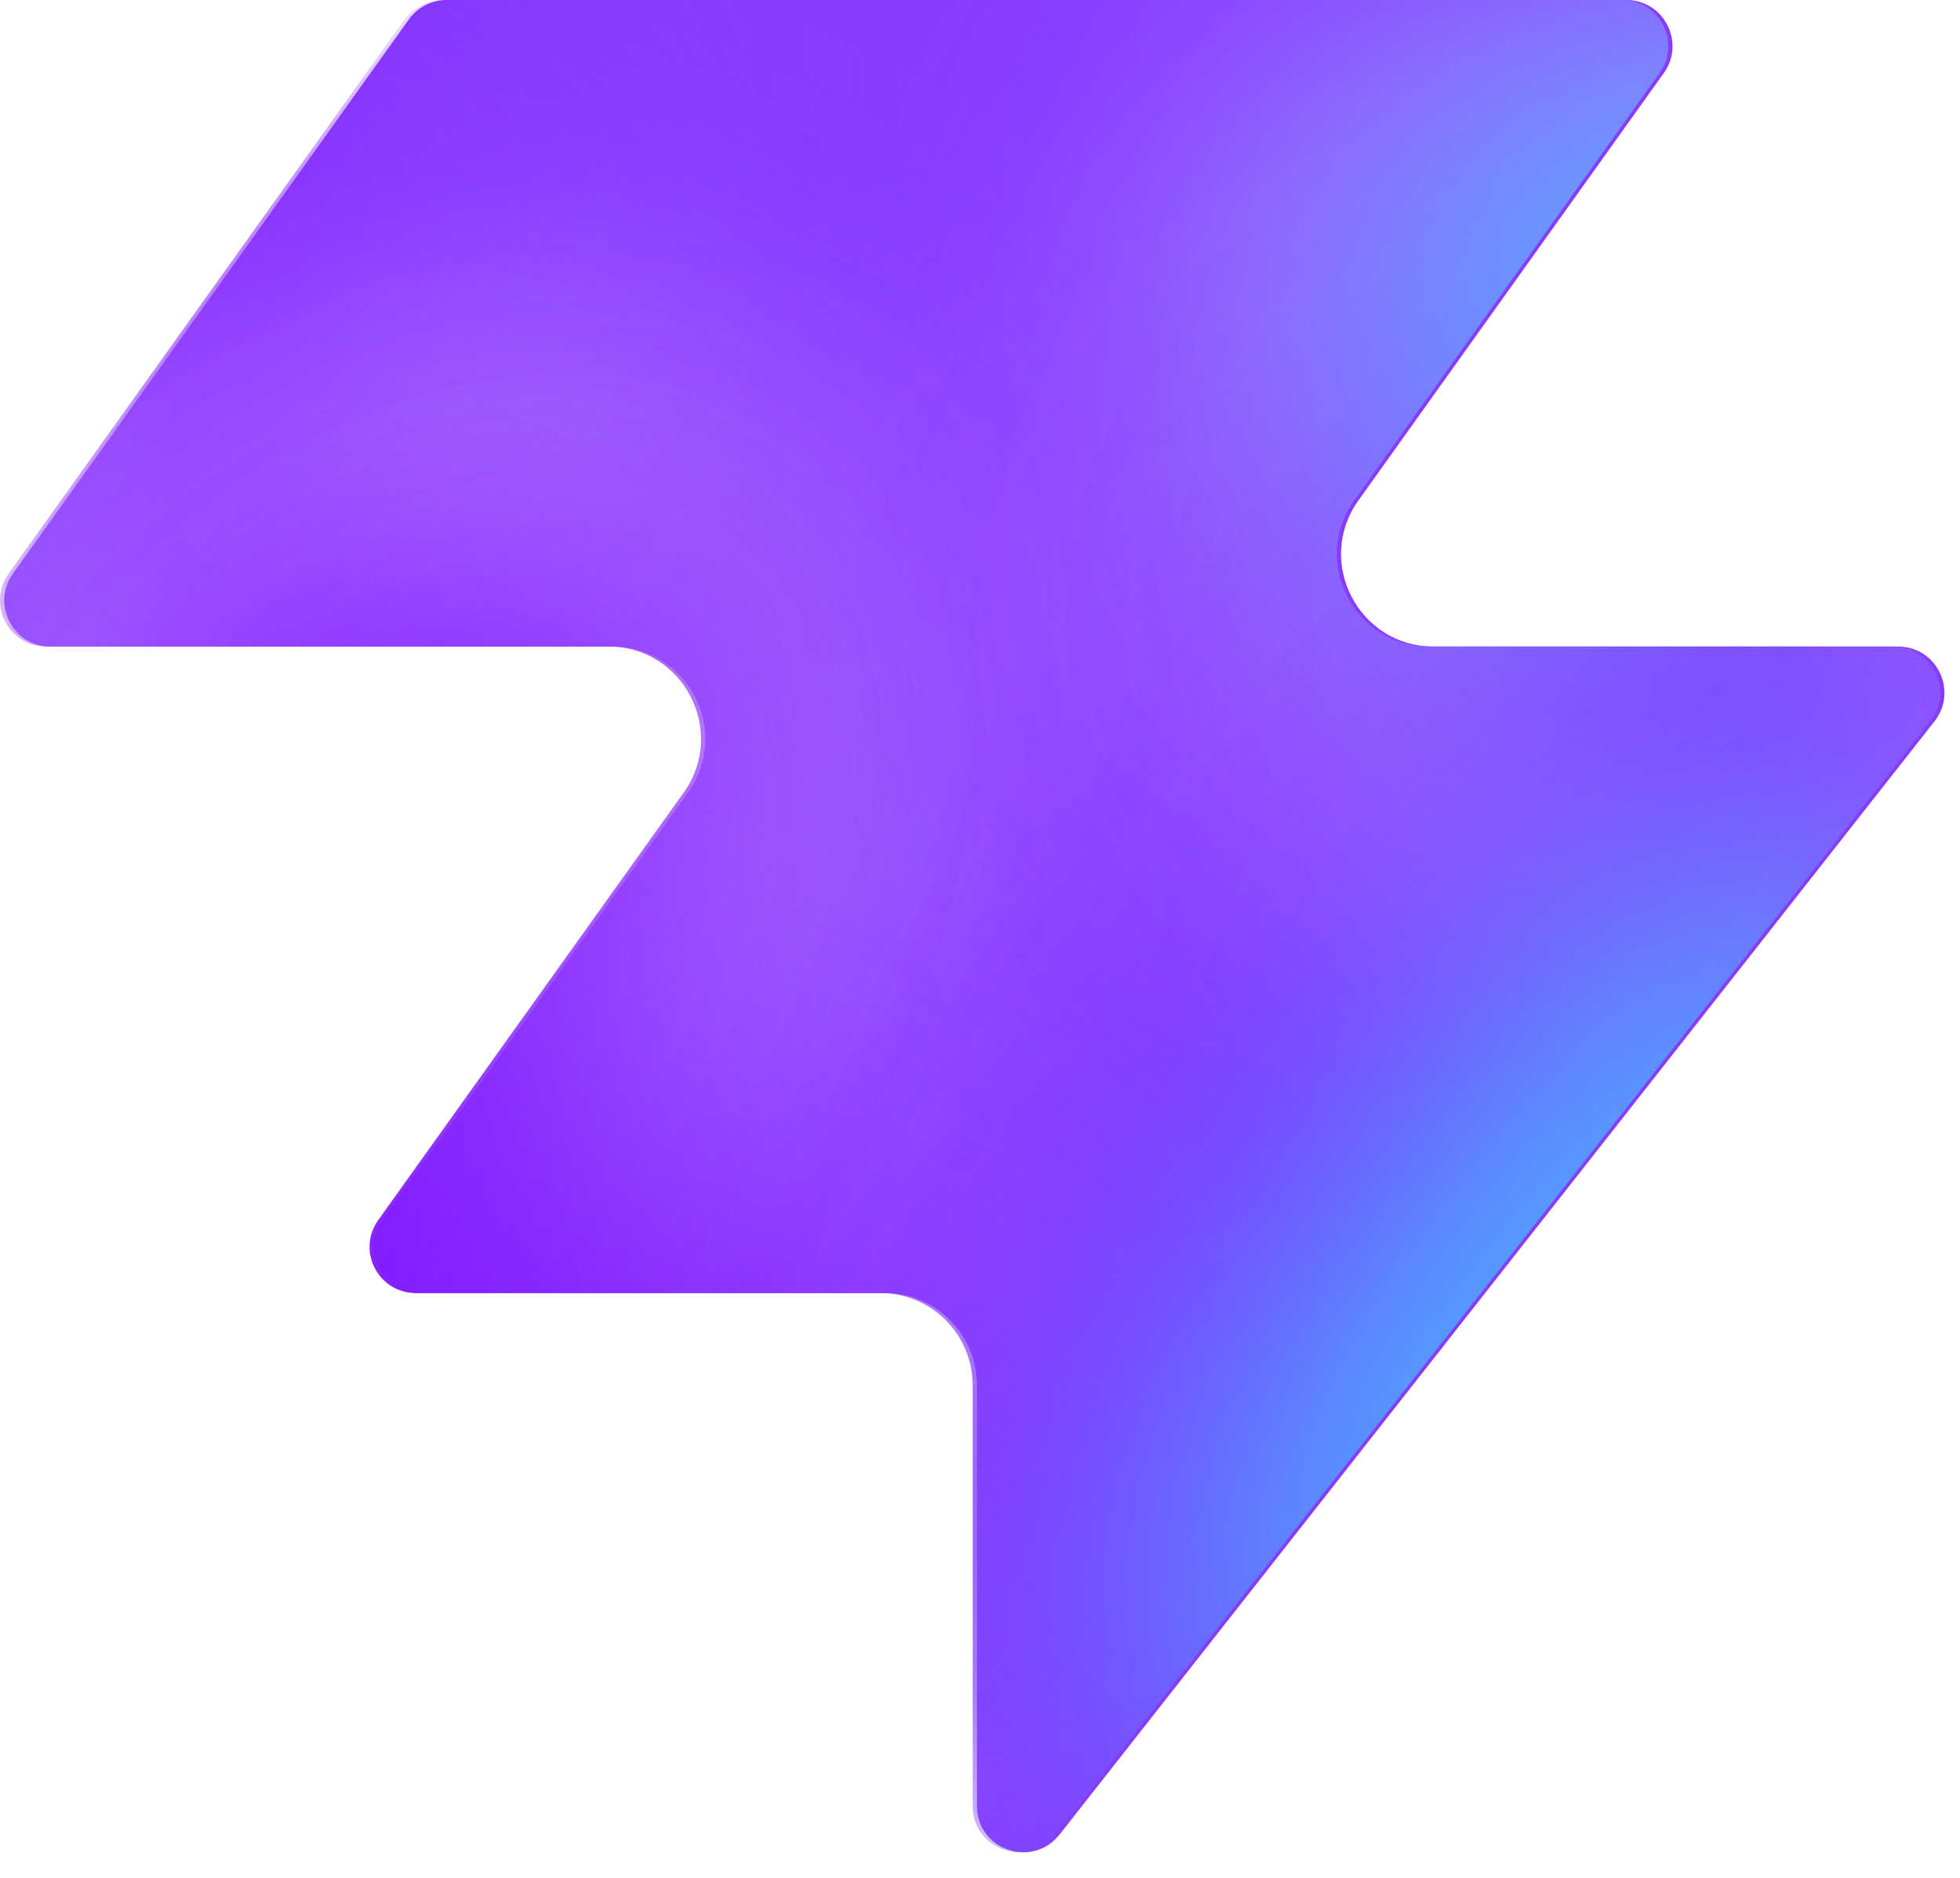
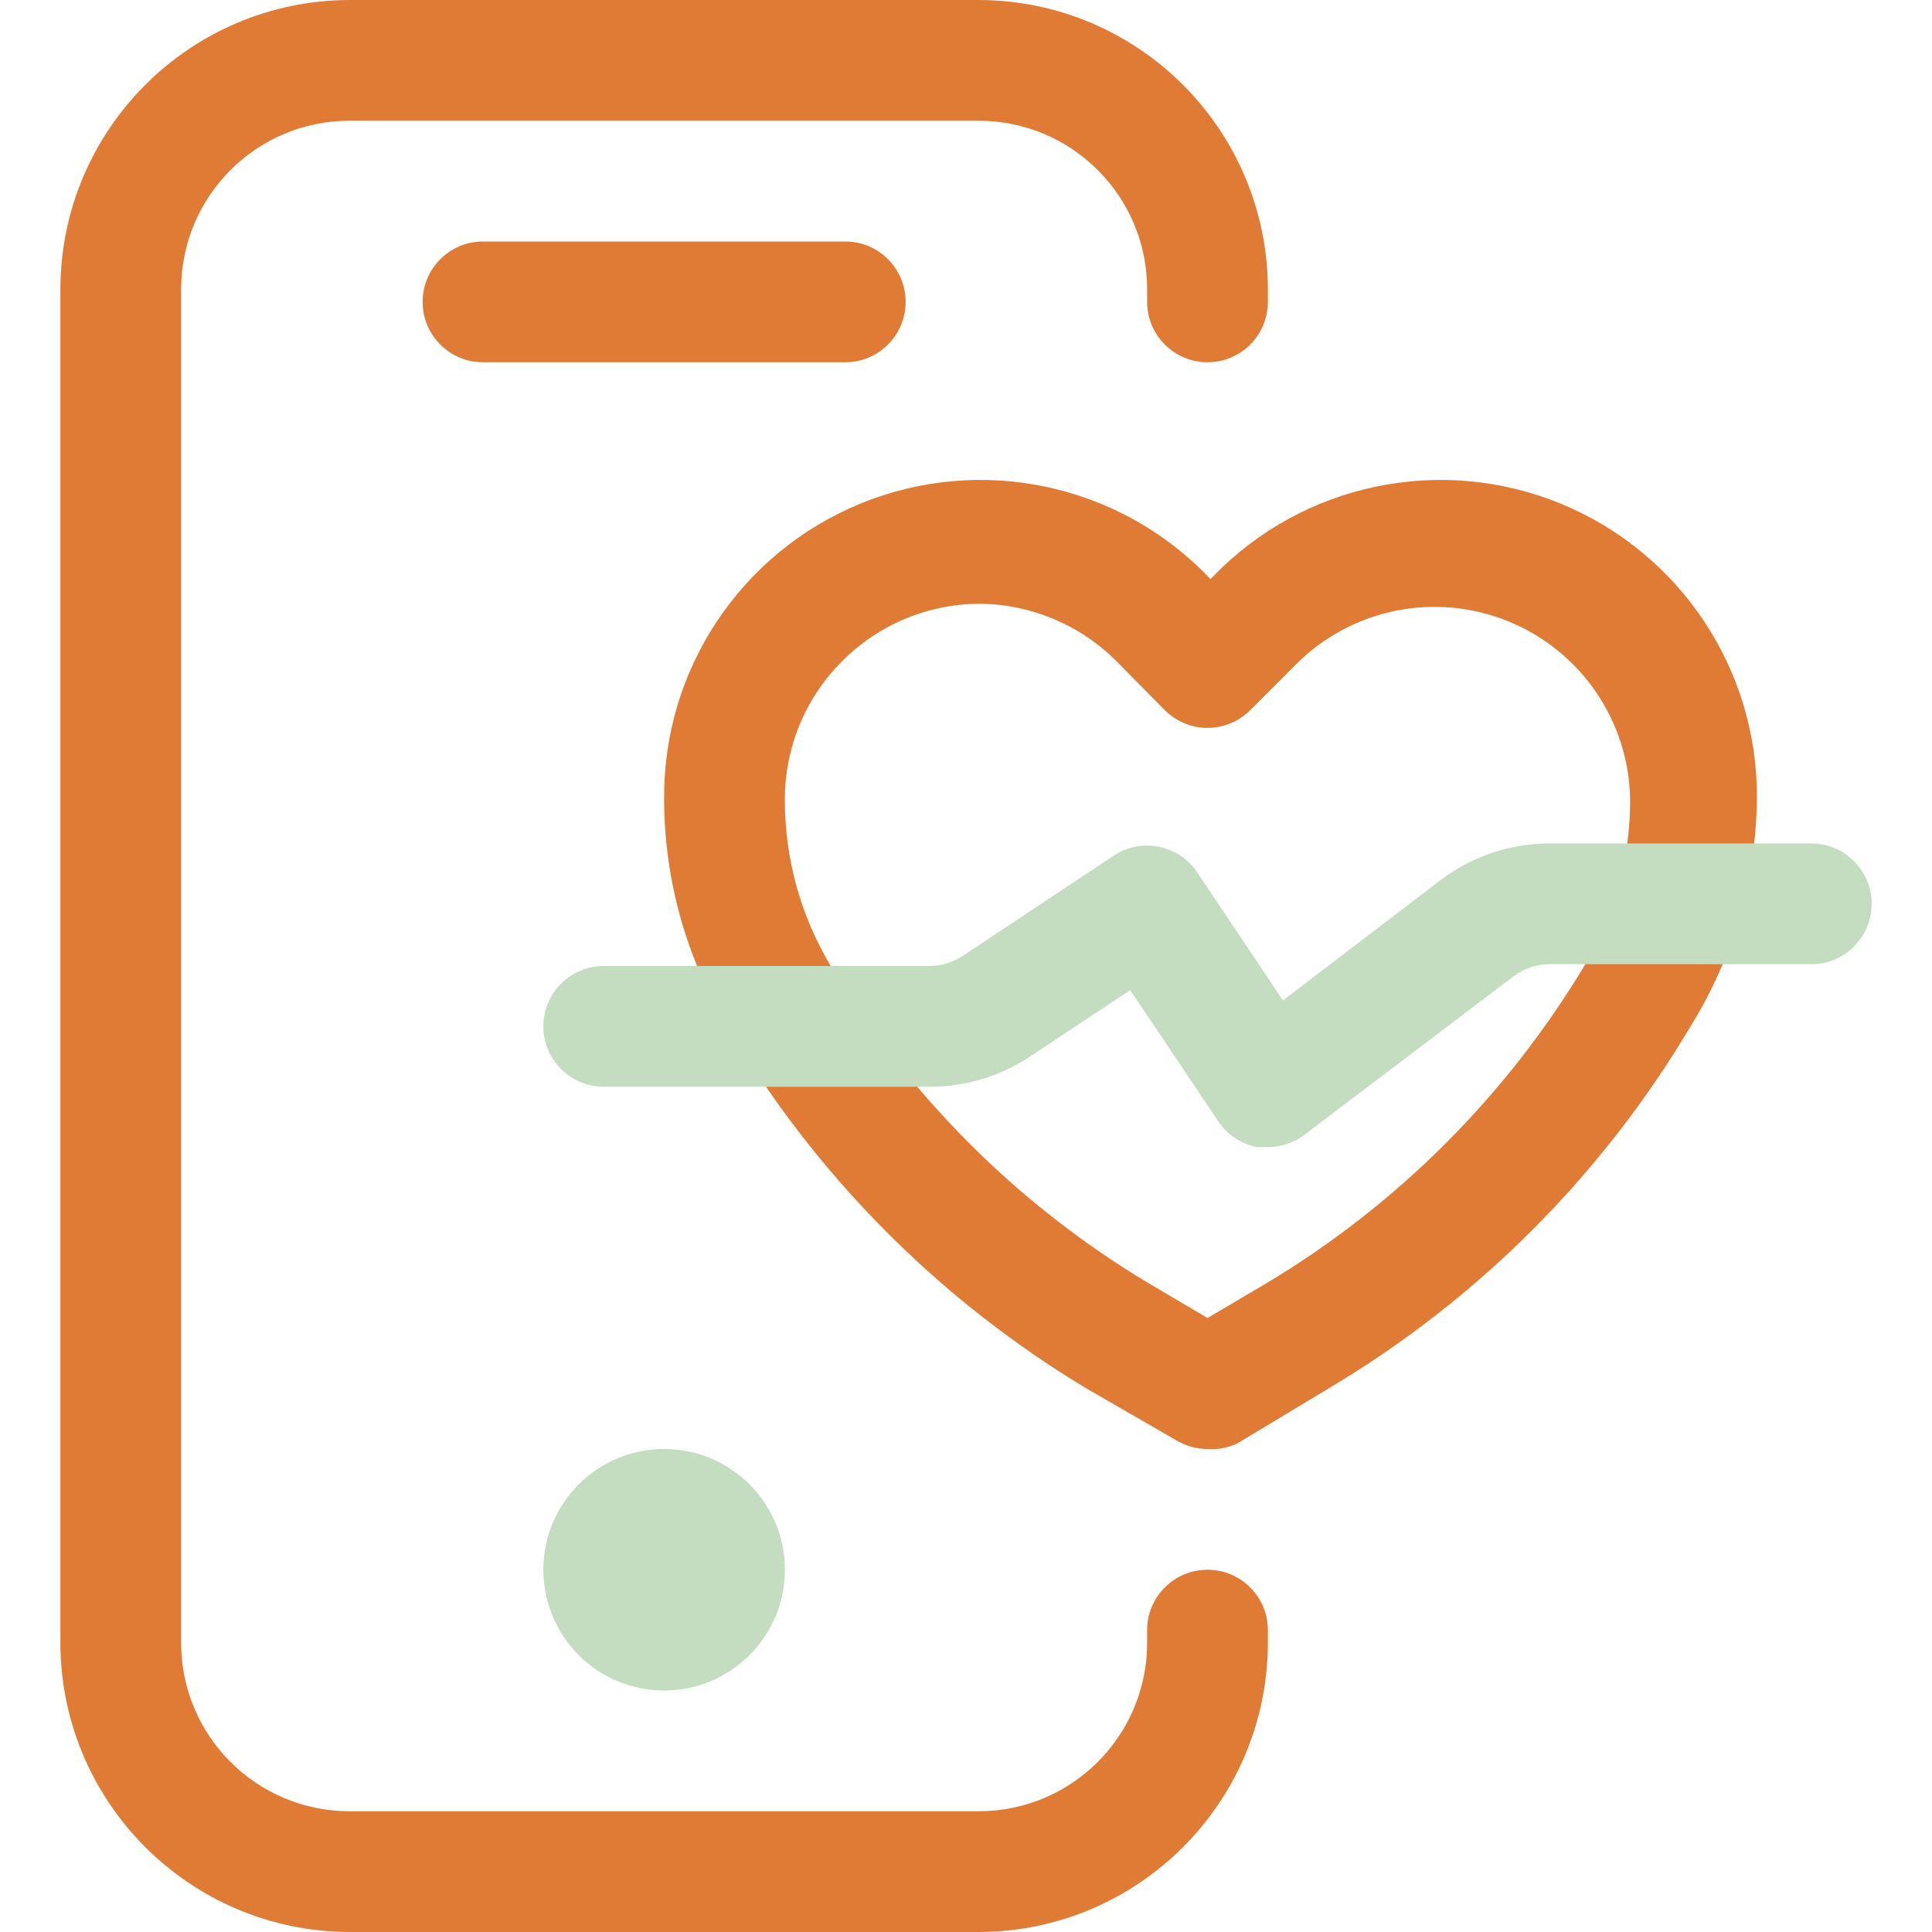
- <svg xmlns="http://www.w3.org/2000/svg" width="48" height="46" fill="none" viewBox="0 0 48 46">
-   <path fill="#863bff" d="M25.946 44.938c-.664.845-2.021.375-2.021-.698V33.937a2.26 2.26 0 0 0-2.262-2.262H10.287c-.92 0-1.456-1.04-.92-1.788l7.48-10.471c1.07-1.497 0-3.578-1.842-3.578H1.237c-.92 0-1.456-1.04-.92-1.788L10.013.474c.214-.297.556-.474.92-.474h28.894c.92 0 1.456 1.04.92 1.788l-7.48 10.471c-1.07 1.498 0 3.579 1.842 3.579h11.377c.943 0 1.473 1.088.89 1.83L25.947 44.94z" style="fill:#863bff;fill:color(display-p3 .525 .23 1);fill-opacity:1" />
-   <mask id="a" width="48" height="46" x="0" y="0" maskUnits="userSpaceOnUse" style="mask-type:alpha">
-     <path fill="#000" d="M25.842 44.938c-.664.844-2.021.375-2.021-.698V33.937a2.26 2.26 0 0 0-2.262-2.262H10.183c-.92 0-1.456-1.04-.92-1.788l7.48-10.471c1.07-1.498 0-3.579-1.842-3.579H1.133c-.92 0-1.456-1.04-.92-1.787L9.91.473c.214-.297.556-.474.92-.474h28.894c.92 0 1.456 1.04.92 1.788l-7.48 10.471c-1.07 1.498 0 3.578 1.842 3.578h11.377c.943 0 1.473 1.088.89 1.832L25.843 44.94z" style="fill:#000;fill-opacity:1" />
-   </mask>
-   <g mask="url(#a)">
-     <g filter="url(#b)">
-       <ellipse cx="5.508" cy="14.704" fill="#ede6ff" rx="5.508" ry="14.704" style="fill:#ede6ff;fill:color(display-p3 .927 .903 1);fill-opacity:1" transform="matrix(.00324 1 1 -.00324 -4.47 31.516)" />
-     </g>
-     <g filter="url(#c)">
-       <ellipse cx="10.399" cy="29.851" fill="#ede6ff" rx="10.399" ry="29.851" style="fill:#ede6ff;fill:color(display-p3 .927 .903 1);fill-opacity:1" transform="matrix(.00324 1 1 -.00324 -39.328 7.883)" />
-     </g>
-     <g filter="url(#d)">
-       <ellipse cx="5.508" cy="30.487" fill="#7e14ff" rx="5.508" ry="30.487" style="fill:#7e14ff;fill:color(display-p3 .492 .077 1);fill-opacity:1" transform="rotate(89.814 -25.913 -14.639)scale(1 -1)" />
-     </g>
-     <g filter="url(#e)">
-       <ellipse cx="5.508" cy="30.599" fill="#7e14ff" rx="5.508" ry="30.599" style="fill:#7e14ff;fill:color(display-p3 .492 .077 1);fill-opacity:1" transform="rotate(89.814 -32.644 -3.334)scale(1 -1)" />
-     </g>
-     <g filter="url(#f)">
-       <ellipse cx="5.508" cy="30.599" fill="#7e14ff" rx="5.508" ry="30.599" style="fill:#7e14ff;fill:color(display-p3 .492 .077 1);fill-opacity:1" transform="matrix(.00324 1 1 -.00324 -34.34 30.47)" />
-     </g>
-     <g filter="url(#g)">
-       <ellipse cx="14.072" cy="22.078" fill="#ede6ff" rx="14.072" ry="22.078" style="fill:#ede6ff;fill:color(display-p3 .927 .903 1);fill-opacity:1" transform="rotate(93.35 24.506 48.493)scale(-1 1)" />
-     </g>
-     <g filter="url(#h)">
-       <ellipse cx="3.47" cy="21.501" fill="#7e14ff" rx="3.47" ry="21.501" style="fill:#7e14ff;fill:color(display-p3 .492 .077 1);fill-opacity:1" transform="rotate(89.009 28.708 47.59)scale(-1 1)" />
-     </g>
-     <g filter="url(#i)">
-       <ellipse cx="3.47" cy="21.501" fill="#7e14ff" rx="3.47" ry="21.501" style="fill:#7e14ff;fill:color(display-p3 .492 .077 1);fill-opacity:1" transform="rotate(89.009 28.708 47.59)scale(-1 1)" />
-     </g>
-     <g filter="url(#j)">
-       <ellipse cx=".387" cy="8.972" fill="#7e14ff" rx="4.407" ry="29.108" style="fill:#7e14ff;fill:color(display-p3 .492 .077 1);fill-opacity:1" transform="rotate(39.51 .387 8.972)" />
-     </g>
-     <g filter="url(#k)">
-       <ellipse cx="47.523" cy="-6.092" fill="#7e14ff" rx="4.407" ry="29.108" style="fill:#7e14ff;fill:color(display-p3 .492 .077 1);fill-opacity:1" transform="rotate(37.892 47.523 -6.092)" />
-     </g>
-     <g filter="url(#l)">
-       <ellipse cx="41.412" cy="6.333" fill="#47bfff" rx="5.971" ry="9.665" style="fill:#47bfff;fill:color(display-p3 .28 .748 1);fill-opacity:1" transform="rotate(37.892 41.412 6.333)" />
-     </g>
-     <g filter="url(#m)">
-       <ellipse cx="-1.879" cy="38.332" fill="#7e14ff" rx="4.407" ry="29.108" style="fill:#7e14ff;fill:color(display-p3 .492 .077 1);fill-opacity:1" transform="rotate(37.892 -1.88 38.332)" />
-     </g>
-     <g filter="url(#n)">
-       <ellipse cx="-1.879" cy="38.332" fill="#7e14ff" rx="4.407" ry="29.108" style="fill:#7e14ff;fill:color(display-p3 .492 .077 1);fill-opacity:1" transform="rotate(37.892 -1.88 38.332)" />
-     </g>
-     <g filter="url(#o)">
-       <ellipse cx="35.651" cy="29.907" fill="#7e14ff" rx="4.407" ry="29.108" style="fill:#7e14ff;fill:color(display-p3 .492 .077 1);fill-opacity:1" transform="rotate(37.892 35.651 29.907)" />
-     </g>
-     <g filter="url(#p)">
-       <ellipse cx="38.418" cy="32.4" fill="#47bfff" rx="5.971" ry="15.297" style="fill:#47bfff;fill:color(display-p3 .28 .748 1);fill-opacity:1" transform="rotate(37.892 38.418 32.4)" />
+ <svg xmlns="http://www.w3.org/2000/svg" width="800px" height="800px" viewBox="0 0 32 32" fill="#000000">
+   <g id="SVGRepo_bgCarrier" stroke-width="0" />
+   <g id="SVGRepo_tracerCarrier" stroke-linecap="round" stroke-linejoin="round" />
+   <g id="SVGRepo_iconCarrier">
+     <defs>
+       <style>.cls-1{fill:#E07B35;}.cls-2{fill:#C4DCBF;}</style>
+     </defs>
+     <g data-name="5. Smartphone Heart Rate" id="_5._Smartphone_Heart_Rate">
+       <path class="cls-1" d="M16.21,32H5.79A4.8,4.8,0,0,1,1,27.21V4.79A4.8,4.8,0,0,1,5.79,0H16.21A4.8,4.8,0,0,1,21,4.79V5a1,1,0,0,1-2,0V4.79A2.79,2.79,0,0,0,16.21,2H5.79A2.79,2.79,0,0,0,3,4.79V27.21A2.79,2.79,0,0,0,5.79,30H16.21A2.79,2.79,0,0,0,19,27.21V27a1,1,0,0,1,2,0v.21A4.8,4.8,0,0,1,16.21,32Z" />
+       <path class="cls-2" d="M11,28a2,2,0,1,1,2-2A2,2,0,0,1,11,28Zm0-2h0Zm0,0h0Zm0,0h0Zm0,0h0Zm0,0h0Zm0,0h0Zm0,0h0Zm0,0h0Z" />
+       <path class="cls-1" d="M14,6H8A1,1,0,0,1,8,4h6a1,1,0,0,1,0,2Z" />
+       <path class="cls-1" d="M20,24a1,1,0,0,1-.51-.14L18,23A17.18,17.18,0,0,1,12.05,17,7.3,7.3,0,0,1,11,13.24a5.24,5.24,0,0,1,9-3.7l.05.05.05-.05a5.24,5.24,0,0,1,9,3.7A7.3,7.3,0,0,1,28,17,17.18,17.18,0,0,1,22,23l-1.51.91A1,1,0,0,1,20,24ZM16.24,10A3.24,3.24,0,0,0,13,13.24,5.32,5.32,0,0,0,13.76,16,15.34,15.34,0,0,0,19,21.24l1,.59,1-.59A15.34,15.34,0,0,0,26.24,16,5.32,5.32,0,0,0,27,13.24,3.24,3.24,0,0,0,21.47,11l-.76.76a1,1,0,0,1-1.42,0L18.54,11A3.25,3.25,0,0,0,16.24,10Z" />
+       <path class="cls-2" d="M21,19h-.17a1,1,0,0,1-.66-.44l-1.45-2.16L17.06,17.5a3,3,0,0,1-1.67.5H10a1,1,0,0,1,0-2h5.39a1,1,0,0,0,.56-.17l2.5-1.66a1,1,0,0,1,1.38.28l1.42,2.12,2.62-2a3,3,0,0,1,1.8-.6H30a1,1,0,0,1,0,2H25.67a1,1,0,0,0-.6.2L21.6,18.8A1,1,0,0,1,21,19Z" />
    </g>
  </g>
-   <defs>
-     <filter id="b" width="60.045" height="41.654" x="-19.77" y="16.149" color-interpolation-filters="sRGB" filterUnits="userSpaceOnUse">
-       <feFlood flood-opacity="0" result="BackgroundImageFix" />
-       <feBlend in="SourceGraphic" in2="BackgroundImageFix" result="shape" />
-       <feGaussianBlur result="effect1_foregroundBlur_2002_17158" stdDeviation="7.659" />
-     </filter>
-     <filter id="c" width="90.34" height="51.437" x="-54.613" y="-7.533" color-interpolation-filters="sRGB" filterUnits="userSpaceOnUse">
-       <feFlood flood-opacity="0" result="BackgroundImageFix" />
-       <feBlend in="SourceGraphic" in2="BackgroundImageFix" result="shape" />
-       <feGaussianBlur result="effect1_foregroundBlur_2002_17158" stdDeviation="7.659" />
-     </filter>
-     <filter id="d" width="79.355" height="29.4" x="-49.64" y="2.03" color-interpolation-filters="sRGB" filterUnits="userSpaceOnUse">
-       <feFlood flood-opacity="0" result="BackgroundImageFix" />
-       <feBlend in="SourceGraphic" in2="BackgroundImageFix" result="shape" />
-       <feGaussianBlur result="effect1_foregroundBlur_2002_17158" stdDeviation="4.596" />
-     </filter>
-     <filter id="e" width="79.579" height="29.4" x="-45.045" y="20.029" color-interpolation-filters="sRGB" filterUnits="userSpaceOnUse">
-       <feFlood flood-opacity="0" result="BackgroundImageFix" />
-       <feBlend in="SourceGraphic" in2="BackgroundImageFix" result="shape" />
-       <feGaussianBlur result="effect1_foregroundBlur_2002_17158" stdDeviation="4.596" />
-     </filter>
-     <filter id="f" width="79.579" height="29.4" x="-43.513" y="21.178" color-interpolation-filters="sRGB" filterUnits="userSpaceOnUse">
-       <feFlood flood-opacity="0" result="BackgroundImageFix" />
-       <feBlend in="SourceGraphic" in2="BackgroundImageFix" result="shape" />
-       <feGaussianBlur result="effect1_foregroundBlur_2002_17158" stdDeviation="4.596" />
-     </filter>
-     <filter id="g" width="74.749" height="58.852" x="15.756" y="-17.901" color-interpolation-filters="sRGB" filterUnits="userSpaceOnUse">
-       <feFlood flood-opacity="0" result="BackgroundImageFix" />
-       <feBlend in="SourceGraphic" in2="BackgroundImageFix" result="shape" />
-       <feGaussianBlur result="effect1_foregroundBlur_2002_17158" stdDeviation="7.659" />
-     </filter>
-     <filter id="h" width="61.377" height="25.362" x="23.548" y="2.284" color-interpolation-filters="sRGB" filterUnits="userSpaceOnUse">
-       <feFlood flood-opacity="0" result="BackgroundImageFix" />
-       <feBlend in="SourceGraphic" in2="BackgroundImageFix" result="shape" />
-       <feGaussianBlur result="effect1_foregroundBlur_2002_17158" stdDeviation="4.596" />
-     </filter>
-     <filter id="i" width="61.377" height="25.362" x="23.548" y="2.284" color-interpolation-filters="sRGB" filterUnits="userSpaceOnUse">
-       <feFlood flood-opacity="0" result="BackgroundImageFix" />
-       <feBlend in="SourceGraphic" in2="BackgroundImageFix" result="shape" />
-       <feGaussianBlur result="effect1_foregroundBlur_2002_17158" stdDeviation="4.596" />
-     </filter>
-     <filter id="j" width="56.045" height="63.649" x="-27.636" y="-22.853" color-interpolation-filters="sRGB" filterUnits="userSpaceOnUse">
-       <feFlood flood-opacity="0" result="BackgroundImageFix" />
-       <feBlend in="SourceGraphic" in2="BackgroundImageFix" result="shape" />
-       <feGaussianBlur result="effect1_foregroundBlur_2002_17158" stdDeviation="4.596" />
-     </filter>
-     <filter id="k" width="54.814" height="64.646" x="20.116" y="-38.415" color-interpolation-filters="sRGB" filterUnits="userSpaceOnUse">
-       <feFlood flood-opacity="0" result="BackgroundImageFix" />
-       <feBlend in="SourceGraphic" in2="BackgroundImageFix" result="shape" />
-       <feGaussianBlur result="effect1_foregroundBlur_2002_17158" stdDeviation="4.596" />
-     </filter>
-     <filter id="l" width="33.541" height="35.313" x="24.641" y="-11.323" color-interpolation-filters="sRGB" filterUnits="userSpaceOnUse">
-       <feFlood flood-opacity="0" result="BackgroundImageFix" />
-       <feBlend in="SourceGraphic" in2="BackgroundImageFix" result="shape" />
-       <feGaussianBlur result="effect1_foregroundBlur_2002_17158" stdDeviation="4.596" />
-     </filter>
-     <filter id="m" width="54.814" height="64.646" x="-29.286" y="6.009" color-interpolation-filters="sRGB" filterUnits="userSpaceOnUse">
-       <feFlood flood-opacity="0" result="BackgroundImageFix" />
-       <feBlend in="SourceGraphic" in2="BackgroundImageFix" result="shape" />
-       <feGaussianBlur result="effect1_foregroundBlur_2002_17158" stdDeviation="4.596" />
-     </filter>
-     <filter id="n" width="54.814" height="64.646" x="-29.286" y="6.009" color-interpolation-filters="sRGB" filterUnits="userSpaceOnUse">
-       <feFlood flood-opacity="0" result="BackgroundImageFix" />
-       <feBlend in="SourceGraphic" in2="BackgroundImageFix" result="shape" />
-       <feGaussianBlur result="effect1_foregroundBlur_2002_17158" stdDeviation="4.596" />
-     </filter>
-     <filter id="o" width="54.814" height="64.646" x="8.244" y="-2.416" color-interpolation-filters="sRGB" filterUnits="userSpaceOnUse">
-       <feFlood flood-opacity="0" result="BackgroundImageFix" />
-       <feBlend in="SourceGraphic" in2="BackgroundImageFix" result="shape" />
-       <feGaussianBlur result="effect1_foregroundBlur_2002_17158" stdDeviation="4.596" />
-     </filter>
-     <filter id="p" width="39.409" height="43.623" x="18.713" y="10.588" color-interpolation-filters="sRGB" filterUnits="userSpaceOnUse">
-       <feFlood flood-opacity="0" result="BackgroundImageFix" />
-       <feBlend in="SourceGraphic" in2="BackgroundImageFix" result="shape" />
-       <feGaussianBlur result="effect1_foregroundBlur_2002_17158" stdDeviation="4.596" />
-     </filter>
-   </defs>
</svg>
